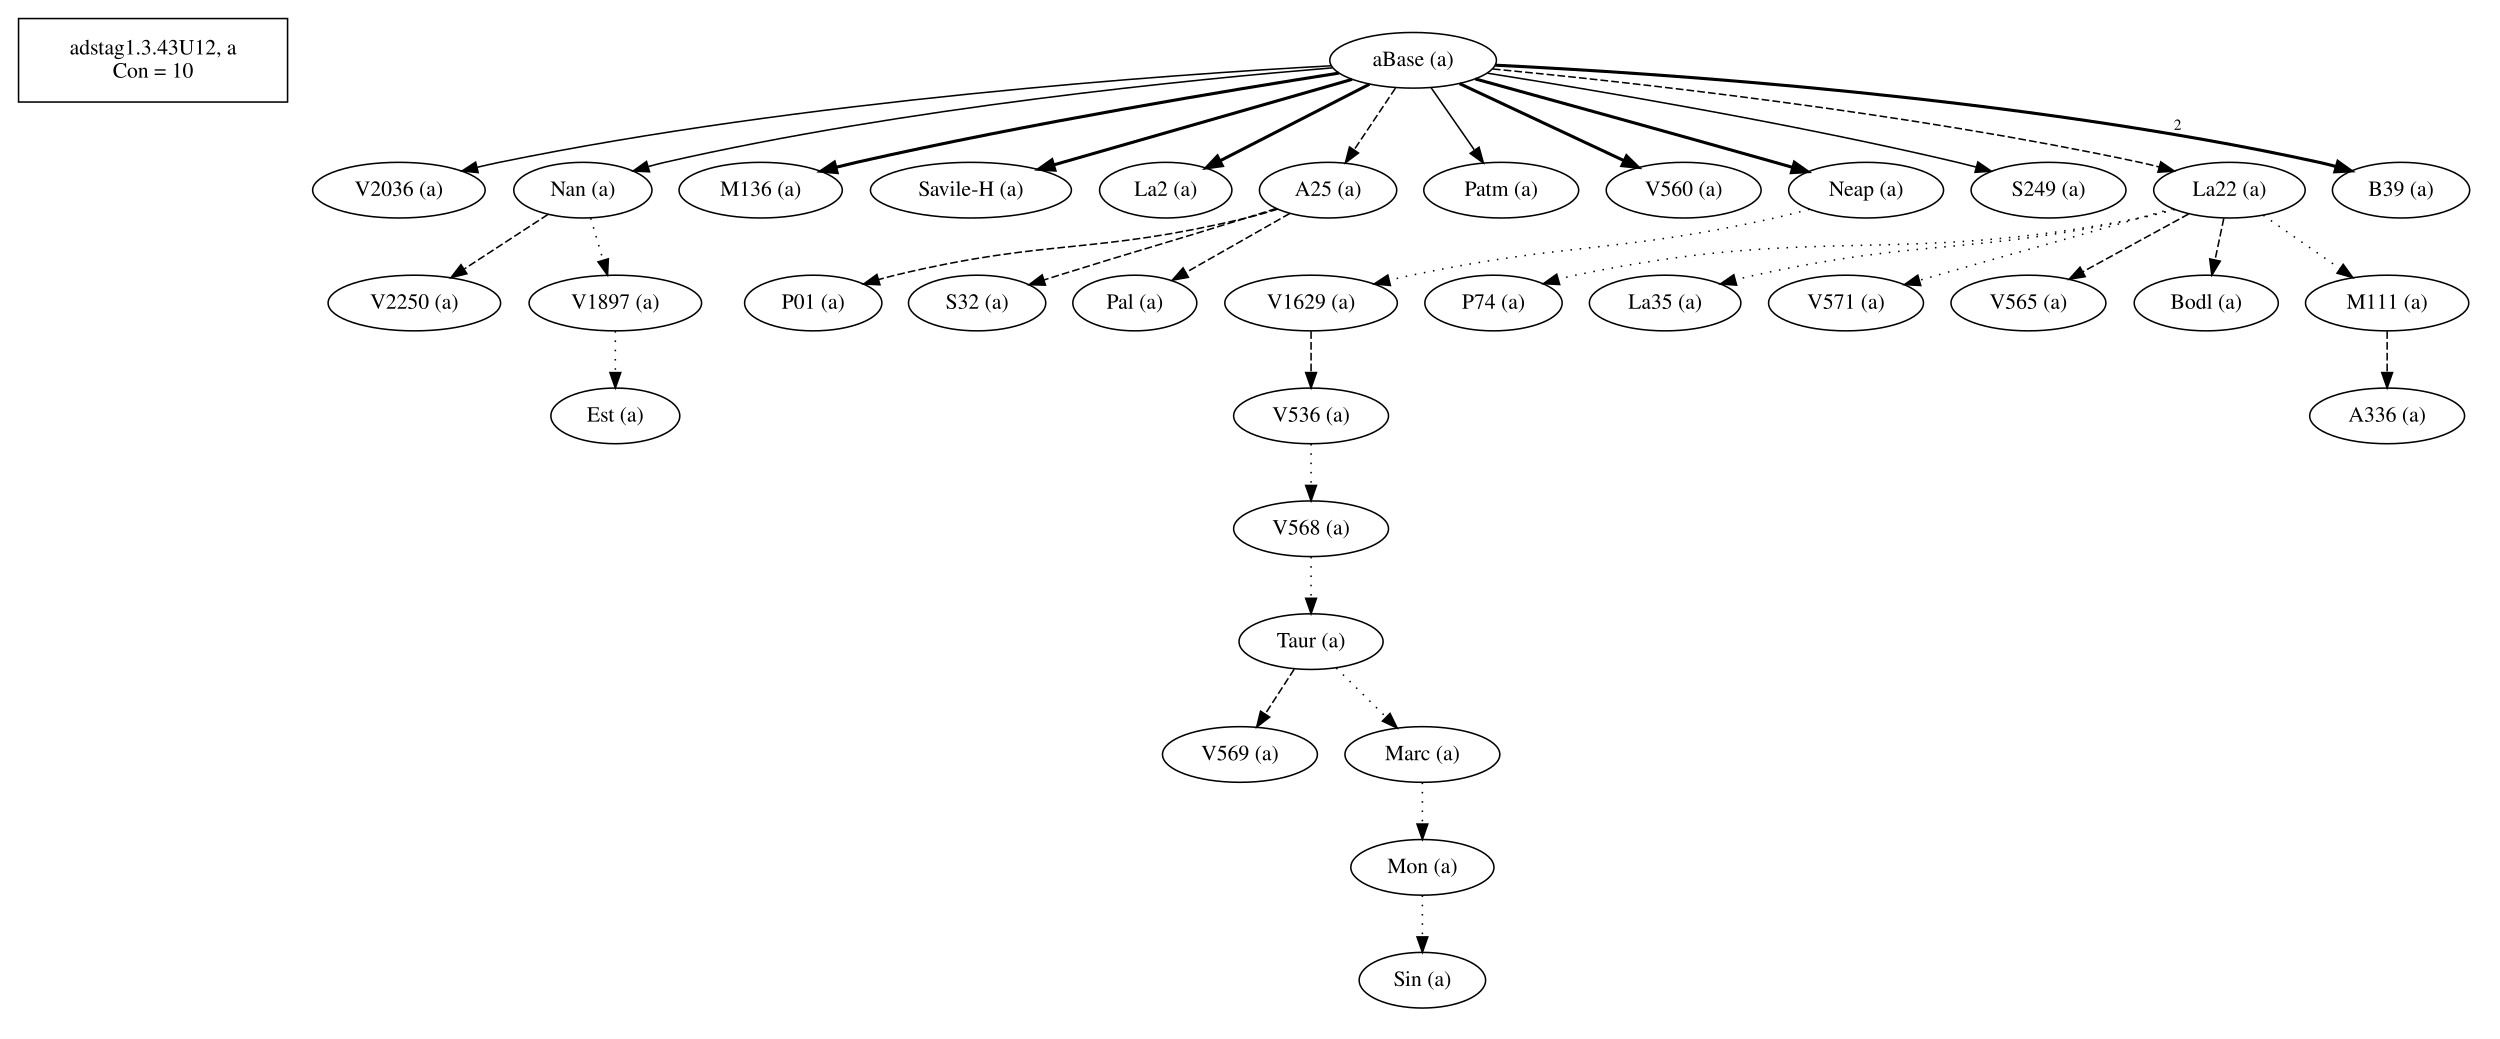
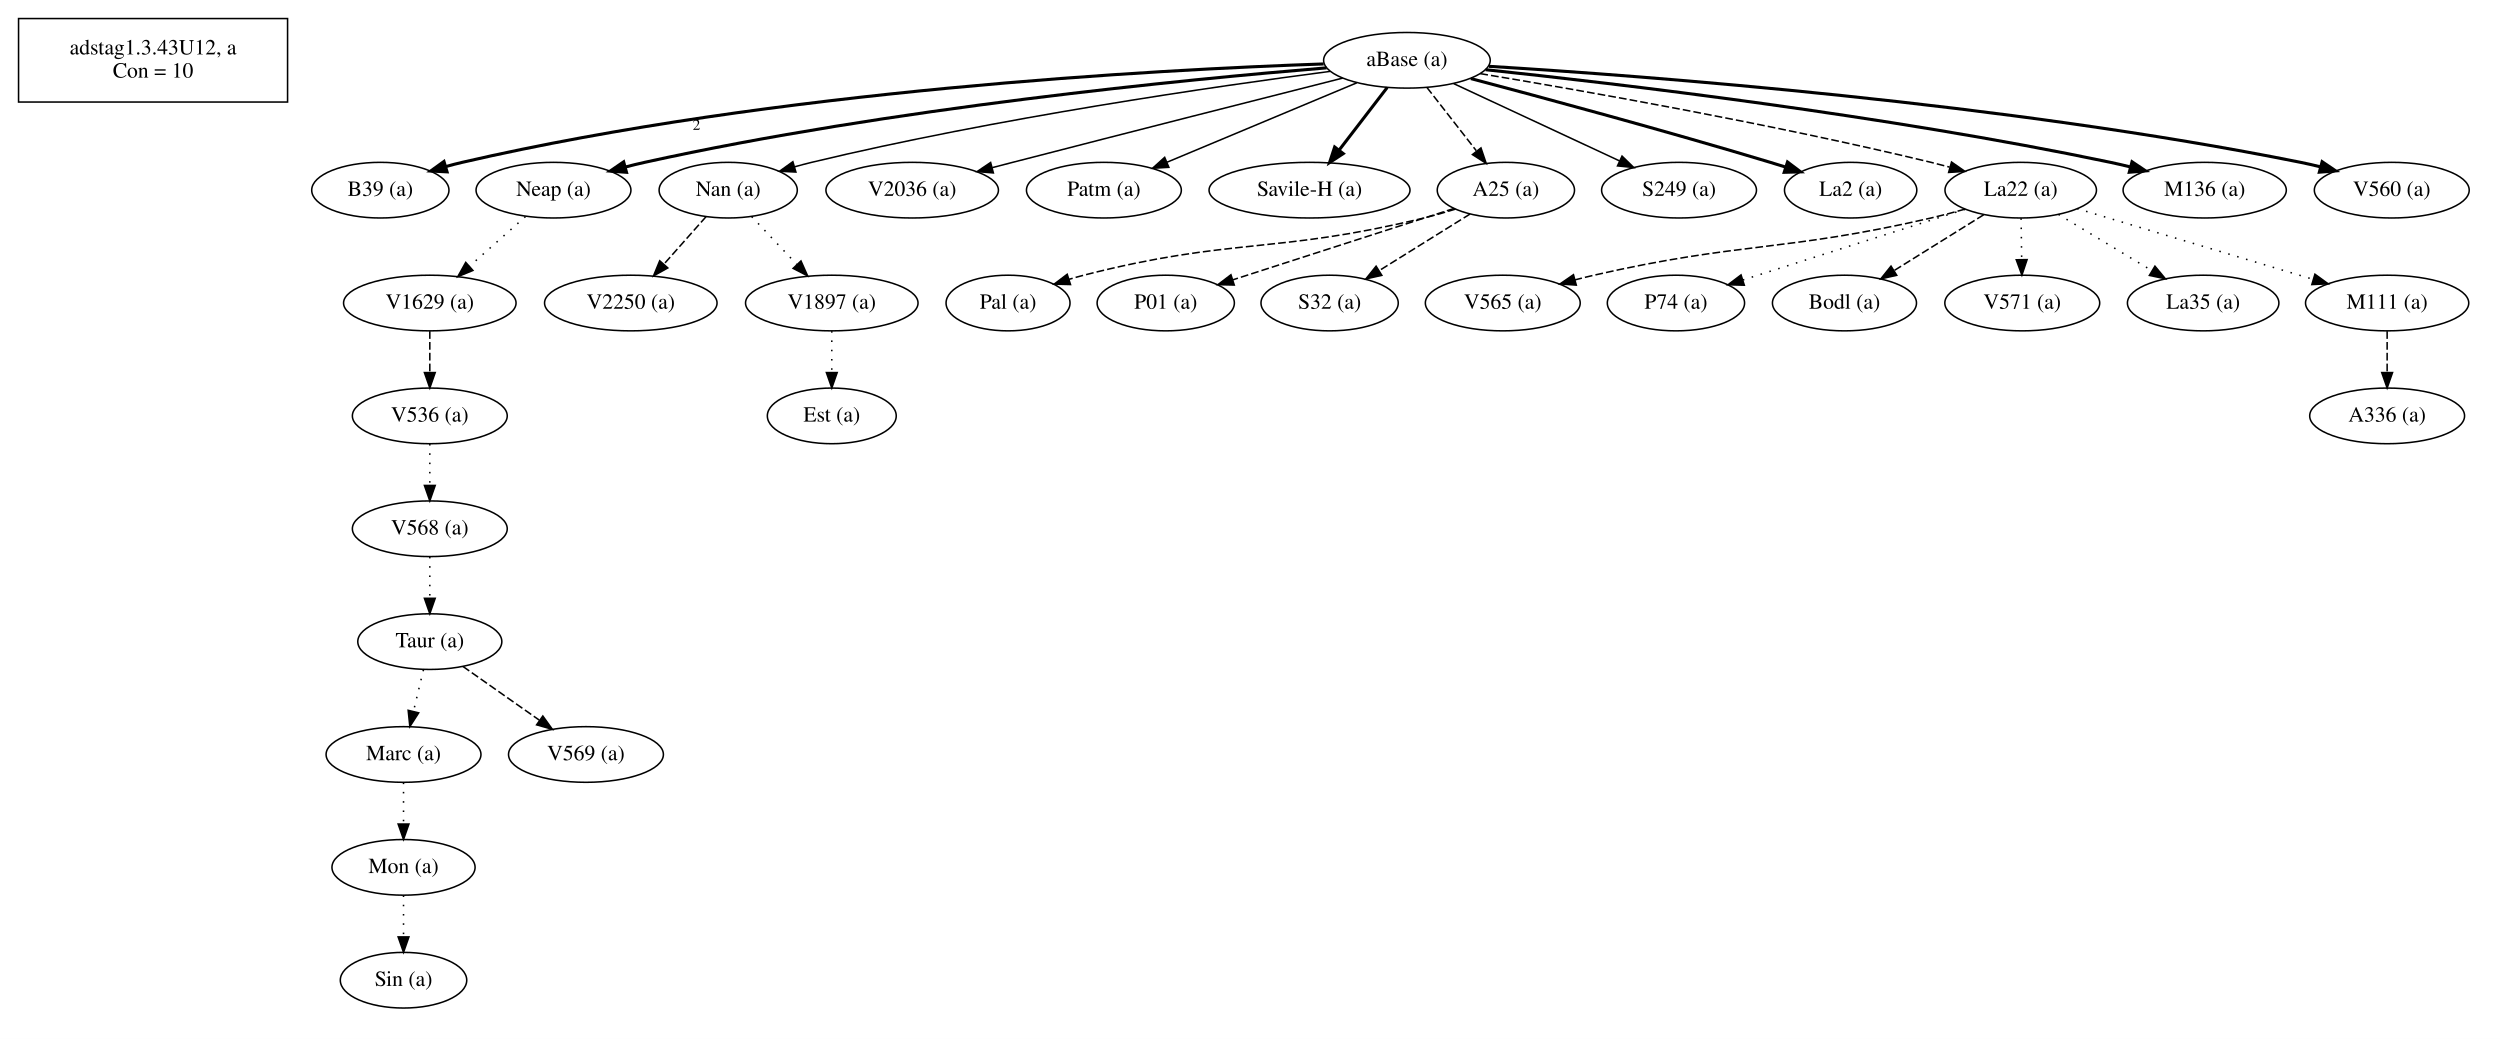
<svg xmlns="http://www.w3.org/2000/svg" width="1617pt" height="672pt" viewBox="0.00 0.00 1617.00 672.00">
  <g id="graph0" class="graph" transform="scale(1 1) rotate(0) translate(4 668)">
    <polygon fill="white" stroke="transparent" points="-4,4 -4,-668 1613,-668 1613,4 -4,4" />
    <g id="clust1" class="cluster">
      <polygon fill="none" stroke="black" points="8,-602 8,-656 182,-656 182,-602 8,-602" />
    </g>
    <g id="clust2" class="cluster">
</g>
    <g id="node1" class="node">
      <text text-anchor="middle" x="95" y="-632.8" font-family="Times,serif" font-size="14.00">adstag1.3.43U12, a</text>
      <text text-anchor="middle" x="95" y="-617.8" font-family="Times,serif" font-size="14.00">Con = 10</text>
    </g>
    <g id="node2" class="node">
-       <ellipse fill="none" stroke="black" cx="910" cy="-629" rx="53.89" ry="18" />
-       <text text-anchor="middle" x="910" y="-625.3" font-family="Times,serif" font-size="14.00">aBase (a)</text>
+       <ellipse fill="none" stroke="black" cx="404" cy="-472" rx="55.79" ry="18" />
+       <text text-anchor="middle" x="404" y="-468.3" font-family="Times,serif" font-size="14.00">V2250 (a)</text>
+     </g>
+     <g id="node3" class="node">
+       <ellipse fill="none" stroke="black" cx="968" cy="-472" rx="50.09" ry="18" />
+       <text text-anchor="middle" x="968" y="-468.3" font-family="Times,serif" font-size="14.00">V565 (a)</text>
    </g>
    <g id="node4" class="node">
-       <ellipse fill="none" stroke="black" cx="254" cy="-545" rx="55.79" ry="18" />
-       <text text-anchor="middle" x="254" y="-541.3" font-family="Times,serif" font-size="14.00">V2036 (a)</text>
-     </g>
-     <g id="edge2" class="edge">
-       <path fill="none" stroke="black" d="M856.91,-625.46C752.81,-619.76 514.92,-603.14 319,-563 314.32,-562.04 309.47,-560.95 304.63,-559.8" />
-       <polygon fill="black" stroke="black" points="305.3,-556.36 294.76,-557.37 303.63,-563.16 305.3,-556.36" />
+       <ellipse fill="none" stroke="black" cx="242" cy="-545" rx="44.39" ry="18" />
+       <text text-anchor="middle" x="242" y="-541.3" font-family="Times,serif" font-size="14.00">B39 (a)</text>
    </g>
    <g id="node5" class="node">
-       <ellipse fill="none" stroke="black" cx="373" cy="-545" rx="44.69" ry="18" />
-       <text text-anchor="middle" x="373" y="-541.3" font-family="Times,serif" font-size="14.00">Nan (a)</text>
+       <ellipse fill="none" stroke="black" cx="1080" cy="-472" rx="44.39" ry="18" />
+       <text text-anchor="middle" x="1080" y="-468.3" font-family="Times,serif" font-size="14.00">P74 (a)</text>
+     </g>
+     <g id="node6" class="node">
+       <ellipse fill="none" stroke="black" cx="1189" cy="-472" rx="46.59" ry="18" />
+       <text text-anchor="middle" x="1189" y="-468.3" font-family="Times,serif" font-size="14.00">Bodl (a)</text>
+     </g>
+     <g id="node7" class="node">
+       <ellipse fill="none" stroke="black" cx="354" cy="-545" rx="50.09" ry="18" />
+       <text text-anchor="middle" x="354" y="-541.3" font-family="Times,serif" font-size="14.00">Neap (a)</text>
+     </g>
+     <g id="node26" class="node">
+       <ellipse fill="none" stroke="black" cx="274" cy="-472" rx="55.79" ry="18" />
+       <text text-anchor="middle" x="274" y="-468.3" font-family="Times,serif" font-size="14.00">V1629 (a)</text>
+     </g>
+     <g id="edge24" class="edge">
+       <path fill="none" stroke="black" stroke-dasharray="1,5" d="M335.85,-527.89C325.21,-518.45 311.6,-506.37 299.85,-495.95" />
+       <polygon fill="black" stroke="black" points="301.88,-493.07 292.08,-489.05 297.24,-498.3 301.88,-493.07" />
+     </g>
+     <g id="node8" class="node">
+       <ellipse fill="none" stroke="black" cx="534" cy="-399" rx="41.69" ry="18" />
+       <text text-anchor="middle" x="534" y="-395.3" font-family="Times,serif" font-size="14.00">Est (a)</text>
+     </g>
+     <g id="node9" class="node">
+       <ellipse fill="none" stroke="black" cx="1304" cy="-472" rx="50.09" ry="18" />
+       <text text-anchor="middle" x="1304" y="-468.3" font-family="Times,serif" font-size="14.00">V571 (a)</text>
+     </g>
+     <g id="node10" class="node">
+       <ellipse fill="none" stroke="black" cx="467" cy="-545" rx="44.69" ry="18" />
+       <text text-anchor="middle" x="467" y="-541.3" font-family="Times,serif" font-size="14.00">Nan (a)</text>
+     </g>
+     <g id="edge1" class="edge">
+       <path fill="none" stroke="black" stroke-dasharray="5,2" d="M452.7,-527.89C444.68,-518.85 434.52,-507.39 425.55,-497.28" />
+       <polygon fill="black" stroke="black" points="427.93,-494.7 418.68,-489.54 422.7,-499.34 427.93,-494.7" />
+     </g>
+     <g id="node13" class="node">
+       <ellipse fill="none" stroke="black" cx="534" cy="-472" rx="55.79" ry="18" />
+       <text text-anchor="middle" x="534" y="-468.3" font-family="Times,serif" font-size="14.00">V1897 (a)</text>
+     </g>
+     <g id="edge11" class="edge">
+       <path fill="none" stroke="black" stroke-dasharray="1,5" d="M482.2,-527.89C490.82,-518.76 501.76,-507.16 511.37,-496.98" />
+       <polygon fill="black" stroke="black" points="514.07,-499.22 518.39,-489.54 508.98,-494.41 514.07,-499.22" />
+     </g>
+     <g id="node11" class="node">
+       <ellipse fill="none" stroke="black" cx="274" cy="-253" rx="46.59" ry="18" />
+       <text text-anchor="middle" x="274" y="-249.3" font-family="Times,serif" font-size="14.00">Taur (a)</text>
+     </g>
+     <g id="node15" class="node">
+       <ellipse fill="none" stroke="black" cx="257" cy="-180" rx="50.09" ry="18" />
+       <text text-anchor="middle" x="257" y="-176.3" font-family="Times,serif" font-size="14.00">Marc (a)</text>
+     </g>
+     <g id="edge13" class="edge">
+       <path fill="none" stroke="black" stroke-dasharray="1,5" d="M269.88,-234.81C267.94,-226.7 265.58,-216.84 263.41,-207.78" />
+       <polygon fill="black" stroke="black" points="266.81,-206.94 261.08,-198.03 260,-208.57 266.81,-206.94" />
+     </g>
+     <g id="node18" class="node">
+       <ellipse fill="none" stroke="black" cx="375" cy="-180" rx="50.09" ry="18" />
+       <text text-anchor="middle" x="375" y="-176.3" font-family="Times,serif" font-size="14.00">V569 (a)</text>
+     </g>
+     <g id="edge16" class="edge">
+       <path fill="none" stroke="black" stroke-dasharray="5,2" d="M295.42,-236.94C309.78,-226.85 328.91,-213.4 344.81,-202.22" />
+       <polygon fill="black" stroke="black" points="347.1,-204.89 353.26,-196.28 343.07,-199.17 347.1,-204.89" />
+     </g>
+     <g id="node12" class="node">
+       <ellipse fill="none" stroke="black" cx="906" cy="-629" rx="53.89" ry="18" />
+       <text text-anchor="middle" x="906" y="-625.3" font-family="Times,serif" font-size="14.00">aBase (a)</text>
    </g>
    <g id="edge3" class="edge">
-       <path fill="none" stroke="black" d="M857.87,-624.13C768.58,-616.8 580.98,-598.38 426,-563 422.55,-562.21 419,-561.3 415.46,-560.32" />
-       <polygon fill="black" stroke="black" points="416.13,-556.87 405.55,-557.41 414.16,-563.59 416.13,-556.87" />
-     </g>
-     <g id="node11" class="node">
-       <ellipse fill="none" stroke="black" cx="488" cy="-545" rx="52.79" ry="18" />
-       <text text-anchor="middle" x="488" y="-541.3" font-family="Times,serif" font-size="14.00">M136 (a)</text>
+       <path fill="none" stroke="black" stroke-width="2" d="M852.16,-626.64C744.82,-622.98 497.15,-609.73 295,-563 291.55,-562.2 288.01,-561.29 284.46,-560.3" />
+       <polygon fill="black" stroke="black" stroke-width="2" points="285.14,-556.85 274.56,-557.38 283.16,-563.57 285.14,-556.85" />
+       <text text-anchor="middle" x="446.5" y="-584" font-family="Times,serif" font-size="10.00">2</text>
+     </g>
+     <g id="edge6" class="edge">
+       <path fill="none" stroke="black" stroke-width="2" d="M854.03,-624.11C763.59,-616.68 571.7,-598.02 413,-563 408.9,-562.1 404.67,-561.07 400.44,-559.97" />
+       <polygon fill="black" stroke="black" stroke-width="2" points="401.21,-556.56 390.64,-557.34 399.38,-563.32 401.21,-556.56" />
    </g>
    <g id="edge9" class="edge">
-       <path fill="none" stroke="black" stroke-width="2" d="M861.98,-620.72C792.7,-609.91 660.87,-588.16 550,-563 545.66,-562.01 541.16,-560.92 536.67,-559.78" />
-       <polygon fill="black" stroke="black" stroke-width="2" points="537.45,-556.37 526.89,-557.23 535.69,-563.14 537.45,-556.37" />
-     </g>
-     <g id="node12" class="node">
-       <ellipse fill="none" stroke="black" cx="624" cy="-545" rx="64.99" ry="18" />
-       <text text-anchor="middle" x="624" y="-541.3" font-family="Times,serif" font-size="14.00">Savile-Η (a)</text>
+       <path fill="none" stroke="black" d="M856.33,-621.84C782.56,-612.2 639.96,-591.62 521,-563 517.4,-562.13 513.68,-561.15 509.97,-560.11" />
+       <polygon fill="black" stroke="black" points="510.79,-556.71 500.21,-557.24 508.82,-563.42 510.79,-556.71" />
+     </g>
+     <g id="node14" class="node">
+       <ellipse fill="none" stroke="black" cx="586" cy="-545" rx="55.79" ry="18" />
+       <text text-anchor="middle" x="586" y="-541.3" font-family="Times,serif" font-size="14.00">V2036 (a)</text>
+     </g>
+     <g id="edge12" class="edge">
+       <path fill="none" stroke="black" d="M864.46,-617.5C813.97,-604.71 726.2,-582.42 651,-563 646.69,-561.89 642.22,-560.73 637.74,-559.56" />
+       <polygon fill="black" stroke="black" points="638.51,-556.15 627.95,-557.01 636.74,-562.92 638.51,-556.15" />
+     </g>
+     <g id="node16" class="node">
+       <ellipse fill="none" stroke="black" cx="710" cy="-545" rx="50.09" ry="18" />
+       <text text-anchor="middle" x="710" y="-541.3" font-family="Times,serif" font-size="14.00">Patm (a)</text>
+     </g>
+     <g id="edge14" class="edge">
+       <path fill="none" stroke="black" d="M873.63,-614.46C840,-600.39 787.27,-578.33 750.8,-563.07" />
+       <polygon fill="black" stroke="black" points="752.02,-559.78 741.44,-559.15 749.31,-566.24 752.02,-559.78" />
+     </g>
+     <g id="node19" class="node">
+       <ellipse fill="none" stroke="black" cx="843" cy="-545" rx="64.99" ry="18" />
+       <text text-anchor="middle" x="843" y="-541.3" font-family="Times,serif" font-size="14.00">Savile-Η (a)</text>
+     </g>
+     <g id="edge17" class="edge">
+       <path fill="none" stroke="black" stroke-width="2" d="M893.25,-611.41C884.34,-599.81 872.29,-584.13 862.22,-571.02" />
+       <polygon fill="black" stroke="black" stroke-width="2" points="864.81,-568.65 855.95,-562.85 859.26,-572.91 864.81,-568.65" />
+     </g>
+     <g id="node24" class="node">
+       <ellipse fill="none" stroke="black" cx="970" cy="-545" rx="44.39" ry="18" />
+       <text text-anchor="middle" x="970" y="-541.3" font-family="Times,serif" font-size="14.00">A25 (a)</text>
+     </g>
+     <g id="edge22" class="edge">
+       <path fill="none" stroke="black" stroke-dasharray="5,2" d="M918.95,-611.41C928.12,-599.66 940.57,-583.71 950.88,-570.5" />
+       <polygon fill="black" stroke="black" points="953.89,-572.33 957.29,-562.29 948.37,-568.02 953.89,-572.33" />
+     </g>
+     <g id="node25" class="node">
+       <ellipse fill="none" stroke="black" cx="1082" cy="-545" rx="50.09" ry="18" />
+       <text text-anchor="middle" x="1082" y="-541.3" font-family="Times,serif" font-size="14.00">S249 (a)</text>
+     </g>
+     <g id="edge23" class="edge">
+       <path fill="none" stroke="black" d="M936.26,-613.9C965.95,-600.07 1011.36,-578.91 1043.59,-563.89" />
+       <polygon fill="black" stroke="black" points="1045.14,-567.04 1052.72,-559.64 1042.18,-560.69 1045.14,-567.04" />
+     </g>
+     <g id="node27" class="node">
+       <ellipse fill="none" stroke="black" cx="1193" cy="-545" rx="42.79" ry="18" />
+       <text text-anchor="middle" x="1193" y="-541.3" font-family="Times,serif" font-size="14.00">La2 (a)</text>
+     </g>
+     <g id="edge25" class="edge">
+       <path fill="none" stroke="black" stroke-width="2" d="M947.34,-617.18C994.41,-604.72 1073.52,-583.35 1141,-563 1144.28,-562.01 1147.67,-560.96 1151.08,-559.89" />
+       <polygon fill="black" stroke="black" stroke-width="2" points="1152.16,-563.22 1160.62,-556.84 1150.03,-556.55 1152.16,-563.22" />
+     </g>
+     <g id="node30" class="node">
+       <ellipse fill="none" stroke="black" cx="1303" cy="-545" rx="48.99" ry="18" />
+       <text text-anchor="middle" x="1303" y="-541.3" font-family="Times,serif" font-size="14.00">La22 (a)</text>
+     </g>
+     <g id="edge28" class="edge">
+       <path fill="none" stroke="black" stroke-dasharray="5,2" d="M953.47,-620.37C1019.31,-609.46 1141.9,-587.93 1245,-563 1248.9,-562.06 1252.94,-561.01 1256.97,-559.92" />
+       <polygon fill="black" stroke="black" points="1258.25,-563.2 1266.94,-557.15 1256.37,-556.46 1258.25,-563.2" />
+     </g>
+     <g id="node33" class="node">
+       <ellipse fill="none" stroke="black" cx="1422" cy="-545" rx="52.79" ry="18" />
+       <text text-anchor="middle" x="1422" y="-541.3" font-family="Times,serif" font-size="14.00">M136 (a)</text>
+     </g>
+     <g id="edge31" class="edge">
+       <path fill="none" stroke="black" stroke-width="2" d="M956.87,-622.92C1041.37,-613.98 1215.74,-593.48 1361,-563 1365.18,-562.12 1369.49,-561.12 1373.8,-560.05" />
+       <polygon fill="black" stroke="black" stroke-width="2" points="1374.99,-563.36 1383.79,-557.47 1373.23,-556.59 1374.99,-563.36" />
+     </g>
+     <g id="node35" class="node">
+       <ellipse fill="none" stroke="black" cx="1543" cy="-545" rx="50.09" ry="18" />
+       <text text-anchor="middle" x="1543" y="-541.3" font-family="Times,serif" font-size="14.00">V560 (a)</text>
+     </g>
+     <g id="edge33" class="edge">
+       <path fill="none" stroke="black" stroke-width="2" d="M959.07,-625.1C1061.44,-618.84 1292.93,-601.38 1484,-563 1488.17,-562.16 1492.48,-561.17 1496.78,-560.1" />
+       <polygon fill="black" stroke="black" stroke-width="2" points="1497.95,-563.41 1506.72,-557.47 1496.16,-556.64 1497.95,-563.41" />
+     </g>
+     <g id="edge7" class="edge">
+       <path fill="none" stroke="black" stroke-dasharray="1,5" d="M534,-453.81C534,-445.79 534,-436.05 534,-427.07" />
+       <polygon fill="black" stroke="black" points="537.5,-427.03 534,-417.03 530.5,-427.03 537.5,-427.03" />
+     </g>
+     <g id="node32" class="node">
+       <ellipse fill="none" stroke="black" cx="257" cy="-107" rx="46.29" ry="18" />
+       <text text-anchor="middle" x="257" y="-103.3" font-family="Times,serif" font-size="14.00">Mon (a)</text>
+     </g>
+     <g id="edge30" class="edge">
+       <path fill="none" stroke="black" stroke-dasharray="1,5" d="M257,-161.81C257,-153.79 257,-144.05 257,-135.07" />
+       <polygon fill="black" stroke="black" points="260.5,-135.03 257,-125.03 253.5,-135.03 260.5,-135.03" />
+     </g>
+     <g id="node17" class="node">
+       <ellipse fill="none" stroke="black" cx="648" cy="-472" rx="40.09" ry="18" />
+       <text text-anchor="middle" x="648" y="-468.3" font-family="Times,serif" font-size="14.00">Pal (a)</text>
+     </g>
+     <g id="node20" class="node">
+       <ellipse fill="none" stroke="black" cx="750" cy="-472" rx="44.39" ry="18" />
+       <text text-anchor="middle" x="750" y="-468.3" font-family="Times,serif" font-size="14.00">P01 (a)</text>
+     </g>
+     <g id="node21" class="node">
+       <ellipse fill="none" stroke="black" cx="1421" cy="-472" rx="48.99" ry="18" />
+       <text text-anchor="middle" x="1421" y="-468.3" font-family="Times,serif" font-size="14.00">La35 (a)</text>
+     </g>
+     <g id="node22" class="node">
+       <ellipse fill="none" stroke="black" cx="257" cy="-34" rx="40.89" ry="18" />
+       <text text-anchor="middle" x="257" y="-30.3" font-family="Times,serif" font-size="14.00">Sin (a)</text>
+     </g>
+     <g id="node23" class="node">
+       <ellipse fill="none" stroke="black" cx="274" cy="-326" rx="50.09" ry="18" />
+       <text text-anchor="middle" x="274" y="-322.3" font-family="Times,serif" font-size="14.00">V568 (a)</text>
    </g>
    <g id="edge10" class="edge">
-       <path fill="none" stroke="black" stroke-width="2" d="M870.53,-616.68C820.37,-602.3 733.58,-577.42 677.5,-561.34" />
-       <polygon fill="black" stroke="black" stroke-width="2" points="678.32,-557.93 667.74,-558.54 676.39,-564.66 678.32,-557.93" />
-     </g>
-     <g id="node15" class="node">
-       <ellipse fill="none" stroke="black" cx="750" cy="-545" rx="42.79" ry="18" />
-       <text text-anchor="middle" x="750" y="-541.3" font-family="Times,serif" font-size="14.00">La2 (a)</text>
-     </g>
-     <g id="edge13" class="edge">
-       <path fill="none" stroke="black" stroke-width="2" d="M881.76,-613.53C854.81,-599.71 814.11,-578.86 785.08,-563.98" />
-       <polygon fill="black" stroke="black" stroke-width="2" points="786.6,-560.82 776.1,-559.38 783.4,-567.05 786.6,-560.82" />
-     </g>
-     <g id="node16" class="node">
-       <ellipse fill="none" stroke="black" cx="855" cy="-545" rx="44.39" ry="18" />
-       <text text-anchor="middle" x="855" y="-541.3" font-family="Times,serif" font-size="14.00">A25 (a)</text>
-     </g>
-     <g id="edge14" class="edge">
-       <path fill="none" stroke="black" stroke-dasharray="5,2" d="M898.6,-611.01C890.88,-599.5 880.55,-584.09 871.88,-571.16" />
-       <polygon fill="black" stroke="black" points="874.67,-569.04 866.19,-562.69 868.86,-572.94 874.67,-569.04" />
-     </g>
-     <g id="node22" class="node">
-       <ellipse fill="none" stroke="black" cx="967" cy="-545" rx="50.09" ry="18" />
-       <text text-anchor="middle" x="967" y="-541.3" font-family="Times,serif" font-size="14.00">Patm (a)</text>
-     </g>
-     <g id="edge20" class="edge">
-       <path fill="none" stroke="black" d="M921.53,-611.41C929.57,-599.85 940.43,-584.22 949.53,-571.14" />
-       <polygon fill="black" stroke="black" points="952.65,-572.78 955.48,-562.57 946.9,-568.78 952.65,-572.78" />
-     </g>
-     <g id="node26" class="node">
-       <ellipse fill="none" stroke="black" cx="1085" cy="-545" rx="50.09" ry="18" />
-       <text text-anchor="middle" x="1085" y="-541.3" font-family="Times,serif" font-size="14.00">V560 (a)</text>
-     </g>
-     <g id="edge24" class="edge">
-       <path fill="none" stroke="black" stroke-width="2" d="M940.08,-613.9C969.52,-600.11 1014.49,-579.04 1046.52,-564.03" />
-       <polygon fill="black" stroke="black" stroke-width="2" points="1048.03,-567.19 1055.6,-559.78 1045.06,-560.85 1048.03,-567.19" />
-     </g>
-     <g id="node27" class="node">
-       <ellipse fill="none" stroke="black" cx="1203" cy="-545" rx="50.09" ry="18" />
-       <text text-anchor="middle" x="1203" y="-541.3" font-family="Times,serif" font-size="14.00">Neap (a)</text>
-     </g>
-     <g id="edge25" class="edge">
-       <path fill="none" stroke="black" stroke-width="2" d="M950.2,-616.96C996.84,-604.12 1076.04,-582.23 1144,-563 1147.76,-561.94 1151.65,-560.83 1155.56,-559.71" />
-       <polygon fill="black" stroke="black" stroke-width="2" points="1156.6,-563.06 1165.25,-556.94 1154.67,-556.33 1156.6,-563.06" />
+       <path fill="none" stroke="black" stroke-dasharray="1,5" d="M274,-307.81C274,-299.79 274,-290.05 274,-281.07" />
+       <polygon fill="black" stroke="black" points="277.5,-281.03 274,-271.03 270.5,-281.03 277.5,-281.03" />
+     </g>
+     <g id="edge15" class="edge">
+       <path fill="none" stroke="black" stroke-dasharray="5,2" d="M937.41,-532.74C930.71,-530.65 923.67,-528.62 917,-527 820.66,-503.58 793.06,-514.56 697,-490 693.86,-489.2 690.63,-488.28 687.41,-487.31" />
+       <polygon fill="black" stroke="black" points="688.41,-483.95 677.82,-484.23 686.27,-490.62 688.41,-483.95" />
+     </g>
+     <g id="edge18" class="edge">
+       <path fill="none" stroke="black" stroke-dasharray="5,2" d="M936.59,-533.22C898.31,-520.86 835.46,-500.58 793.41,-487.01" />
+       <polygon fill="black" stroke="black" points="794.32,-483.63 783.73,-483.88 792.17,-490.29 794.32,-483.63" />
+     </g>
+     <g id="node28" class="node">
+       <ellipse fill="none" stroke="black" cx="856" cy="-472" rx="44.39" ry="18" />
+       <text text-anchor="middle" x="856" y="-468.3" font-family="Times,serif" font-size="14.00">S32 (a)</text>
+     </g>
+     <g id="edge26" class="edge">
+       <path fill="none" stroke="black" stroke-dasharray="5,2" d="M946.93,-529.63C929.97,-519.07 906.7,-504.58 887.95,-492.9" />
+       <polygon fill="black" stroke="black" points="889.77,-489.91 879.43,-487.59 886.06,-495.85 889.77,-489.91" />
+     </g>
+     <g id="node34" class="node">
+       <ellipse fill="none" stroke="black" cx="274" cy="-399" rx="50.09" ry="18" />
+       <text text-anchor="middle" x="274" y="-395.3" font-family="Times,serif" font-size="14.00">V536 (a)</text>
+     </g>
+     <g id="edge32" class="edge">
+       <path fill="none" stroke="black" stroke-dasharray="5,2" d="M274,-453.81C274,-445.79 274,-436.05 274,-427.07" />
+       <polygon fill="black" stroke="black" points="277.5,-427.03 274,-417.03 270.5,-427.03 277.5,-427.03" />
    </g>
    <g id="node29" class="node">
-       <ellipse fill="none" stroke="black" cx="1321" cy="-545" rx="50.09" ry="18" />
-       <text text-anchor="middle" x="1321" y="-541.3" font-family="Times,serif" font-size="14.00">S249 (a)</text>
-     </g>
-     <g id="edge27" class="edge">
-       <path fill="none" stroke="black" d="M958.14,-620.64C1026.21,-609.9 1154.34,-588.39 1262,-563 1266.03,-562.05 1270.19,-561 1274.35,-559.9" />
-       <polygon fill="black" stroke="black" points="1275.28,-563.27 1284.01,-557.26 1273.44,-556.52 1275.28,-563.27" />
-     </g>
-     <g id="node33" class="node">
-       <ellipse fill="none" stroke="black" cx="1438" cy="-545" rx="48.99" ry="18" />
-       <text text-anchor="middle" x="1438" y="-541.3" font-family="Times,serif" font-size="14.00">La22 (a)</text>
-     </g>
-     <g id="edge31" class="edge">
-       <path fill="none" stroke="black" stroke-dasharray="5,2" d="M961.55,-623.39C1048.51,-615.04 1229.59,-595.26 1380,-563 1384.1,-562.12 1388.33,-561.1 1392.55,-560.01" />
-       <polygon fill="black" stroke="black" points="1393.59,-563.35 1402.32,-557.35 1391.75,-556.6 1393.59,-563.35" />
-     </g>
-     <g id="node35" class="node">
-       <ellipse fill="none" stroke="black" cx="1549" cy="-545" rx="44.39" ry="18" />
-       <text text-anchor="middle" x="1549" y="-541.3" font-family="Times,serif" font-size="14.00">B39 (a)</text>
-     </g>
-     <g id="edge33" class="edge">
-       <path fill="none" stroke="black" stroke-width="2" d="M963.13,-625.84C1066.73,-620.8 1302.51,-605.32 1496,-563 1499.61,-562.21 1503.33,-561.28 1507.03,-560.26" />
-       <polygon fill="black" stroke="black" stroke-width="2" points="1508.14,-563.58 1516.75,-557.42 1506.17,-556.87 1508.14,-563.58" />
-       <text text-anchor="middle" x="1404.5" y="-584" font-family="Times,serif" font-size="10.00">2</text>
-     </g>
-     <g id="node3" class="node">
-       <ellipse fill="none" stroke="black" cx="522" cy="-472" rx="44.39" ry="18" />
-       <text text-anchor="middle" x="522" y="-468.3" font-family="Times,serif" font-size="14.00">P01 (a)</text>
-     </g>
-     <g id="node13" class="node">
-       <ellipse fill="none" stroke="black" cx="264" cy="-472" rx="55.79" ry="18" />
-       <text text-anchor="middle" x="264" y="-468.3" font-family="Times,serif" font-size="14.00">V2250 (a)</text>
-     </g>
-     <g id="edge11" class="edge">
-       <path fill="none" stroke="black" stroke-dasharray="5,2" d="M350.42,-529.29C334.8,-519.12 313.8,-505.44 296.4,-494.11" />
-       <polygon fill="black" stroke="black" points="297.98,-490.95 287.69,-488.43 294.16,-496.82 297.98,-490.95" />
-     </g>
-     <g id="node32" class="node">
-       <ellipse fill="none" stroke="black" cx="394" cy="-472" rx="55.79" ry="18" />
-       <text text-anchor="middle" x="394" y="-468.3" font-family="Times,serif" font-size="14.00">V1897 (a)</text>
-     </g>
-     <g id="edge30" class="edge">
-       <path fill="none" stroke="black" stroke-dasharray="1,5" d="M378.08,-526.81C380.48,-518.7 383.4,-508.84 386.08,-499.78" />
-       <polygon fill="black" stroke="black" points="389.48,-500.61 388.96,-490.03 382.77,-498.63 389.48,-500.61" />
-     </g>
-     <g id="node6" class="node">
-       <ellipse fill="none" stroke="black" cx="962" cy="-472" rx="44.39" ry="18" />
-       <text text-anchor="middle" x="962" y="-468.3" font-family="Times,serif" font-size="14.00">P74 (a)</text>
-     </g>
-     <g id="node7" class="node">
-       <ellipse fill="none" stroke="black" cx="844" cy="-472" rx="55.79" ry="18" />
-       <text text-anchor="middle" x="844" y="-468.3" font-family="Times,serif" font-size="14.00">V1629 (a)</text>
-     </g>
-     <g id="node23" class="node">
-       <ellipse fill="none" stroke="black" cx="844" cy="-399" rx="50.09" ry="18" />
-       <text text-anchor="middle" x="844" y="-395.3" font-family="Times,serif" font-size="14.00">V536 (a)</text>
-     </g>
-     <g id="edge21" class="edge">
-       <path fill="none" stroke="black" stroke-dasharray="5,2" d="M844,-453.81C844,-445.79 844,-436.05 844,-427.07" />
-       <polygon fill="black" stroke="black" points="847.5,-427.03 844,-417.03 840.5,-427.03 847.5,-427.03" />
-     </g>
-     <g id="node8" class="node">
-       <ellipse fill="none" stroke="black" cx="798" cy="-180" rx="50.09" ry="18" />
-       <text text-anchor="middle" x="798" y="-176.3" font-family="Times,serif" font-size="14.00">V569 (a)</text>
-     </g>
-     <g id="node9" class="node">
-       <ellipse fill="none" stroke="black" cx="628" cy="-472" rx="44.39" ry="18" />
-       <text text-anchor="middle" x="628" y="-468.3" font-family="Times,serif" font-size="14.00">S32 (a)</text>
-     </g>
-     <g id="node10" class="node">
-       <ellipse fill="none" stroke="black" cx="916" cy="-107" rx="46.29" ry="18" />
-       <text text-anchor="middle" x="916" y="-103.3" font-family="Times,serif" font-size="14.00">Mon (a)</text>
-     </g>
-     <g id="node18" class="node">
-       <ellipse fill="none" stroke="black" cx="916" cy="-34" rx="40.89" ry="18" />
-       <text text-anchor="middle" x="916" y="-30.3" font-family="Times,serif" font-size="14.00">Sin (a)</text>
-     </g>
-     <g id="edge16" class="edge">
-       <path fill="none" stroke="black" stroke-dasharray="1,5" d="M916,-88.81C916,-80.79 916,-71.05 916,-62.07" />
-       <polygon fill="black" stroke="black" points="919.5,-62.03 916,-52.03 912.5,-62.03 919.5,-62.03" />
-     </g>
-     <g id="node14" class="node">
-       <ellipse fill="none" stroke="black" cx="1073" cy="-472" rx="48.99" ry="18" />
-       <text text-anchor="middle" x="1073" y="-468.3" font-family="Times,serif" font-size="14.00">La35 (a)</text>
-     </g>
-     <g id="edge1" class="edge">
-       <path fill="none" stroke="black" stroke-dasharray="5,2" d="M822.42,-532.71C815.72,-530.63 808.67,-528.6 802,-527 702.61,-503.1 674.39,-513.9 575,-490 571.56,-489.17 568.02,-488.23 564.48,-487.23" />
-       <polygon fill="black" stroke="black" points="565.16,-483.79 554.58,-484.29 563.17,-490.5 565.16,-483.79" />
-     </g>
-     <g id="edge7" class="edge">
-       <path fill="none" stroke="black" stroke-dasharray="5,2" d="M821.38,-533.14C814.95,-531.08 808.27,-528.96 802,-527 748.34,-510.19 734.66,-506.81 681,-490 677.86,-489.02 674.63,-488 671.37,-486.96" />
-       <polygon fill="black" stroke="black" points="672.21,-483.56 661.62,-483.86 670.09,-490.23 672.21,-483.56" />
-     </g>
-     <g id="node20" class="node">
-       <ellipse fill="none" stroke="black" cx="730" cy="-472" rx="40.09" ry="18" />
-       <text text-anchor="middle" x="730" y="-468.3" font-family="Times,serif" font-size="14.00">Pal (a)</text>
-     </g>
-     <g id="edge18" class="edge">
-       <path fill="none" stroke="black" stroke-dasharray="5,2" d="M830.3,-529.97C811.09,-519.06 784.24,-503.81 763.16,-491.83" />
-       <polygon fill="black" stroke="black" points="764.64,-488.65 754.22,-486.76 761.19,-494.74 764.64,-488.65" />
-     </g>
-     <g id="node17" class="node">
-       <ellipse fill="none" stroke="black" cx="1190" cy="-472" rx="50.09" ry="18" />
-       <text text-anchor="middle" x="1190" y="-468.3" font-family="Times,serif" font-size="14.00">V571 (a)</text>
-     </g>
-     <g id="node19" class="node">
-       <ellipse fill="none" stroke="black" cx="1308" cy="-472" rx="50.09" ry="18" />
-       <text text-anchor="middle" x="1308" y="-468.3" font-family="Times,serif" font-size="14.00">V565 (a)</text>
-     </g>
-     <g id="node21" class="node">
-       <ellipse fill="none" stroke="black" cx="916" cy="-180" rx="50.09" ry="18" />
-       <text text-anchor="middle" x="916" y="-176.3" font-family="Times,serif" font-size="14.00">Marc (a)</text>
-     </g>
-     <g id="edge8" class="edge">
-       <path fill="none" stroke="black" stroke-dasharray="1,5" d="M916,-161.81C916,-153.79 916,-144.05 916,-135.07" />
-       <polygon fill="black" stroke="black" points="919.5,-135.03 916,-125.03 912.5,-135.03 919.5,-135.03" />
-     </g>
-     <g id="node31" class="node">
-       <ellipse fill="none" stroke="black" cx="844" cy="-326" rx="50.09" ry="18" />
-       <text text-anchor="middle" x="844" y="-322.3" font-family="Times,serif" font-size="14.00">V568 (a)</text>
-     </g>
-     <g id="edge29" class="edge">
-       <path fill="none" stroke="black" stroke-dasharray="1,5" d="M844,-380.81C844,-372.79 844,-363.05 844,-354.07" />
-       <polygon fill="black" stroke="black" points="847.5,-354.03 844,-344.03 840.5,-354.03 847.5,-354.03" />
-     </g>
-     <g id="node24" class="node">
-       <ellipse fill="none" stroke="black" cx="844" cy="-253" rx="46.59" ry="18" />
-       <text text-anchor="middle" x="844" y="-249.3" font-family="Times,serif" font-size="14.00">Taur (a)</text>
-     </g>
-     <g id="edge6" class="edge">
-       <path fill="none" stroke="black" stroke-dasharray="5,2" d="M833.1,-235.17C827.48,-226.51 820.53,-215.77 814.29,-206.14" />
-       <polygon fill="black" stroke="black" points="817.2,-204.19 808.82,-197.71 811.32,-208 817.2,-204.19" />
-     </g>
-     <g id="edge19" class="edge">
-       <path fill="none" stroke="black" stroke-dasharray="1,5" d="M860.34,-235.89C869.82,-226.54 881.93,-214.6 892.43,-204.25" />
-       <polygon fill="black" stroke="black" points="895.06,-206.56 899.73,-197.05 890.15,-201.58 895.06,-206.56" />
-     </g>
-     <g id="node25" class="node">
-       <ellipse fill="none" stroke="black" cx="394" cy="-399" rx="41.69" ry="18" />
-       <text text-anchor="middle" x="394" y="-395.3" font-family="Times,serif" font-size="14.00">Est (a)</text>
-     </g>
-     <g id="edge5" class="edge">
-       <path fill="none" stroke="black" stroke-dasharray="1,5" d="M1166.36,-532.68C1159,-530.62 1151.28,-528.62 1144,-527 1040.78,-504.1 1012.5,-511.63 909,-490 904.32,-489.02 899.48,-487.92 894.64,-486.76" />
-       <polygon fill="black" stroke="black" points="895.32,-483.33 884.77,-484.33 893.64,-490.12 895.32,-483.33" />
-     </g>
-     <g id="node28" class="node">
-       <ellipse fill="none" stroke="black" cx="1423" cy="-472" rx="46.59" ry="18" />
-       <text text-anchor="middle" x="1423" y="-468.3" font-family="Times,serif" font-size="14.00">Bodl (a)</text>
-     </g>
-     <g id="node30" class="node">
      <ellipse fill="none" stroke="black" cx="1540" cy="-399" rx="50.09" ry="18" />
      <text text-anchor="middle" x="1540" y="-395.3" font-family="Times,serif" font-size="14.00">A336 (a)</text>
    </g>
-     <g id="edge22" class="edge">
-       <path fill="none" stroke="black" stroke-dasharray="1,5" d="M844,-307.81C844,-299.79 844,-290.05 844,-281.07" />
-       <polygon fill="black" stroke="black" points="847.5,-281.03 844,-271.03 840.5,-281.03 847.5,-281.03" />
-     </g>
-     <g id="edge23" class="edge">
-       <path fill="none" stroke="black" stroke-dasharray="1,5" d="M394,-453.81C394,-445.79 394,-436.05 394,-427.07" />
-       <polygon fill="black" stroke="black" points="397.5,-427.03 394,-417.03 390.5,-427.03 397.5,-427.03" />
+     <g id="edge2" class="edge">
+       <path fill="none" stroke="black" stroke-dasharray="5,2" d="M1266.97,-532.73C1259.74,-530.67 1252.16,-528.65 1245,-527 1149.24,-504.92 1122.81,-511.86 1027,-490 1022.97,-489.08 1018.8,-488.05 1014.63,-486.96" />
+       <polygon fill="black" stroke="black" points="1015.54,-483.58 1004.97,-484.34 1013.71,-490.34 1015.54,-483.58" />
    </g>
    <g id="edge4" class="edge">
-       <path fill="none" stroke="black" stroke-dasharray="1,5" d="M1402.67,-532.52C1395.25,-530.43 1387.41,-528.45 1380,-527 1219.98,-495.71 1174.62,-523.31 1015,-490 1011.38,-489.25 1007.66,-488.34 1003.95,-487.34" />
-       <polygon fill="black" stroke="black" points="1004.8,-483.94 994.23,-484.52 1002.86,-490.66 1004.8,-483.94" />
-     </g>
-     <g id="edge12" class="edge">
-       <path fill="none" stroke="black" stroke-dasharray="1,5" d="M1402.31,-532.7C1394.98,-530.62 1387.28,-528.6 1380,-527 1270.73,-502.99 1240.27,-514.01 1131,-490 1126.91,-489.1 1122.68,-488.07 1118.46,-486.97" />
-       <polygon fill="black" stroke="black" points="1119.26,-483.56 1108.69,-484.3 1117.41,-490.31 1119.26,-483.56" />
-     </g>
-     <g id="edge15" class="edge">
-       <path fill="none" stroke="black" stroke-dasharray="1,5" d="M1401.2,-533.15C1394.16,-531.1 1386.86,-528.97 1380,-527 1321.86,-510.27 1307.18,-506.6 1249,-490 1245.24,-488.93 1241.35,-487.82 1237.45,-486.69" />
-       <polygon fill="black" stroke="black" points="1238.34,-483.31 1227.76,-483.91 1236.41,-490.04 1238.34,-483.31" />
-     </g>
-     <g id="edge17" class="edge">
-       <path fill="none" stroke="black" stroke-dasharray="5,2" d="M1411.69,-529.63C1391.96,-518.85 1364.74,-503.99 1343.14,-492.19" />
-       <polygon fill="black" stroke="black" points="1344.72,-489.07 1334.27,-487.35 1341.37,-495.21 1344.72,-489.07" />
-     </g>
-     <g id="edge26" class="edge">
-       <path fill="none" stroke="black" stroke-dasharray="5,2" d="M1434.37,-526.81C1432.67,-518.79 1430.62,-509.05 1428.72,-500.07" />
-       <polygon fill="black" stroke="black" points="1432.09,-499.09 1426.6,-490.03 1425.24,-500.54 1432.09,-499.09" />
-     </g>
-     <g id="node34" class="node">
+       <path fill="none" stroke="black" stroke-dasharray="1,5" d="M1267.17,-532.65C1232.76,-521.74 1179.32,-504.78 1133,-490 1129.87,-489 1126.64,-487.97 1123.38,-486.93" />
+       <polygon fill="black" stroke="black" points="1124.23,-483.52 1113.64,-483.81 1122.1,-490.19 1124.23,-483.52" />
+     </g>
+     <g id="edge5" class="edge">
+       <path fill="none" stroke="black" stroke-dasharray="5,2" d="M1279.1,-529.12C1262.27,-518.63 1239.54,-504.48 1221.13,-493.01" />
+       <polygon fill="black" stroke="black" points="1222.81,-489.94 1212.48,-487.62 1219.11,-495.88 1222.81,-489.94" />
+     </g>
+     <g id="edge8" class="edge">
+       <path fill="none" stroke="black" stroke-dasharray="1,5" d="M1303.24,-526.81C1303.36,-518.79 1303.49,-509.05 1303.62,-500.07" />
+       <polygon fill="black" stroke="black" points="1307.12,-500.08 1303.76,-490.03 1300.12,-499.98 1307.12,-500.08" />
+     </g>
+     <g id="edge19" class="edge">
+       <path fill="none" stroke="black" stroke-dasharray="1,5" d="M1327.45,-529.29C1344.93,-518.77 1368.66,-504.49 1387.85,-492.95" />
+       <polygon fill="black" stroke="black" points="1389.82,-495.85 1396.58,-487.69 1386.21,-489.85 1389.82,-495.85" />
+     </g>
+     <g id="node31" class="node">
      <ellipse fill="none" stroke="black" cx="1540" cy="-472" rx="52.79" ry="18" />
      <text text-anchor="middle" x="1540" y="-468.3" font-family="Times,serif" font-size="14.00">M111 (a)</text>
    </g>
-     <g id="edge32" class="edge">
-       <path fill="none" stroke="black" stroke-dasharray="1,5" d="M1459.88,-528.77C1474.3,-518.73 1493.4,-505.44 1509.33,-494.35" />
-       <polygon fill="black" stroke="black" points="1511.59,-497.04 1517.8,-488.45 1507.6,-491.29 1511.59,-497.04" />
-     </g>
-     <g id="edge28" class="edge">
+     <g id="edge29" class="edge">
+       <path fill="none" stroke="black" stroke-dasharray="1,5" d="M1339.51,-533.06C1380.43,-520.8 1446.94,-500.88 1492.03,-487.37" />
+       <polygon fill="black" stroke="black" points="1493.3,-490.64 1501.88,-484.42 1491.29,-483.94 1493.3,-490.64" />
+     </g>
+     <g id="edge27" class="edge">
      <path fill="none" stroke="black" stroke-dasharray="5,2" d="M1540,-453.81C1540,-445.79 1540,-436.05 1540,-427.07" />
      <polygon fill="black" stroke="black" points="1543.5,-427.03 1540,-417.03 1536.5,-427.03 1543.5,-427.03" />
    </g>
+     <g id="edge20" class="edge">
+       <path fill="none" stroke="black" stroke-dasharray="1,5" d="M257,-88.81C257,-80.79 257,-71.05 257,-62.07" />
+       <polygon fill="black" stroke="black" points="260.5,-62.03 257,-52.03 253.5,-62.03 260.5,-62.03" />
+     </g>
+     <g id="edge21" class="edge">
+       <path fill="none" stroke="black" stroke-dasharray="1,5" d="M274,-380.81C274,-372.79 274,-363.05 274,-354.07" />
+       <polygon fill="black" stroke="black" points="277.5,-354.03 274,-344.03 270.5,-354.03 277.5,-354.03" />
+     </g>
  </g>
</svg>
